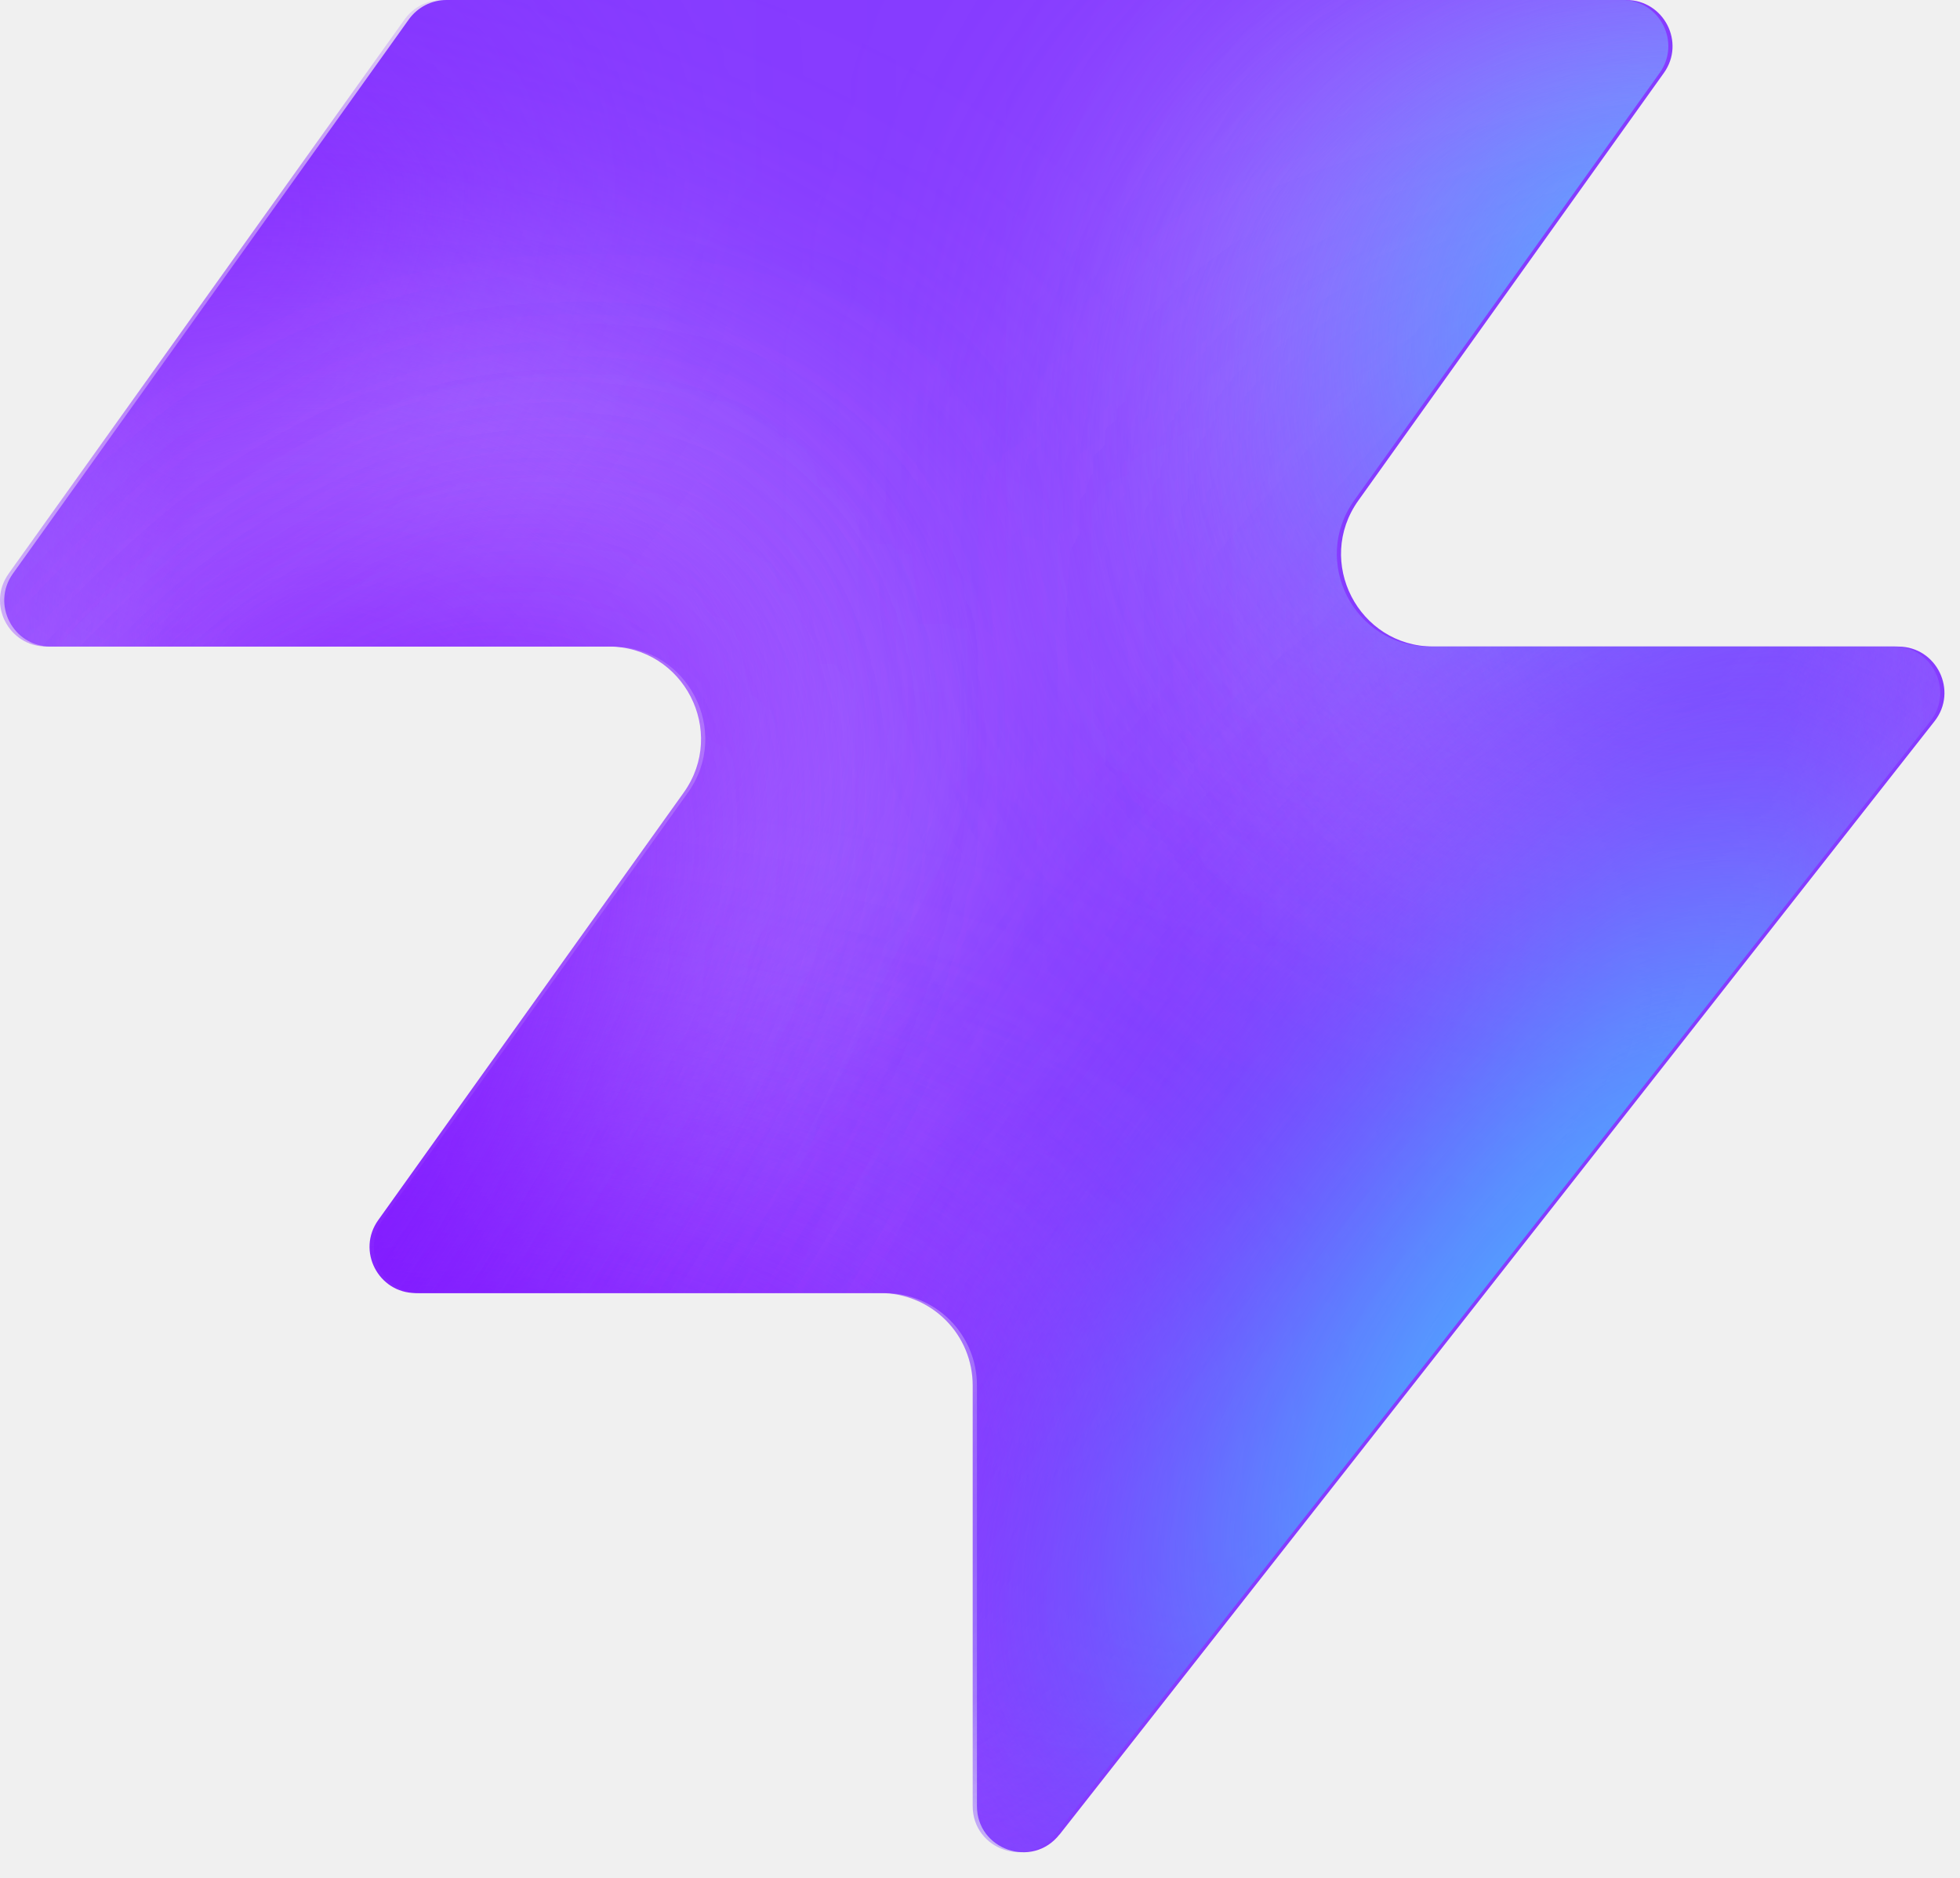
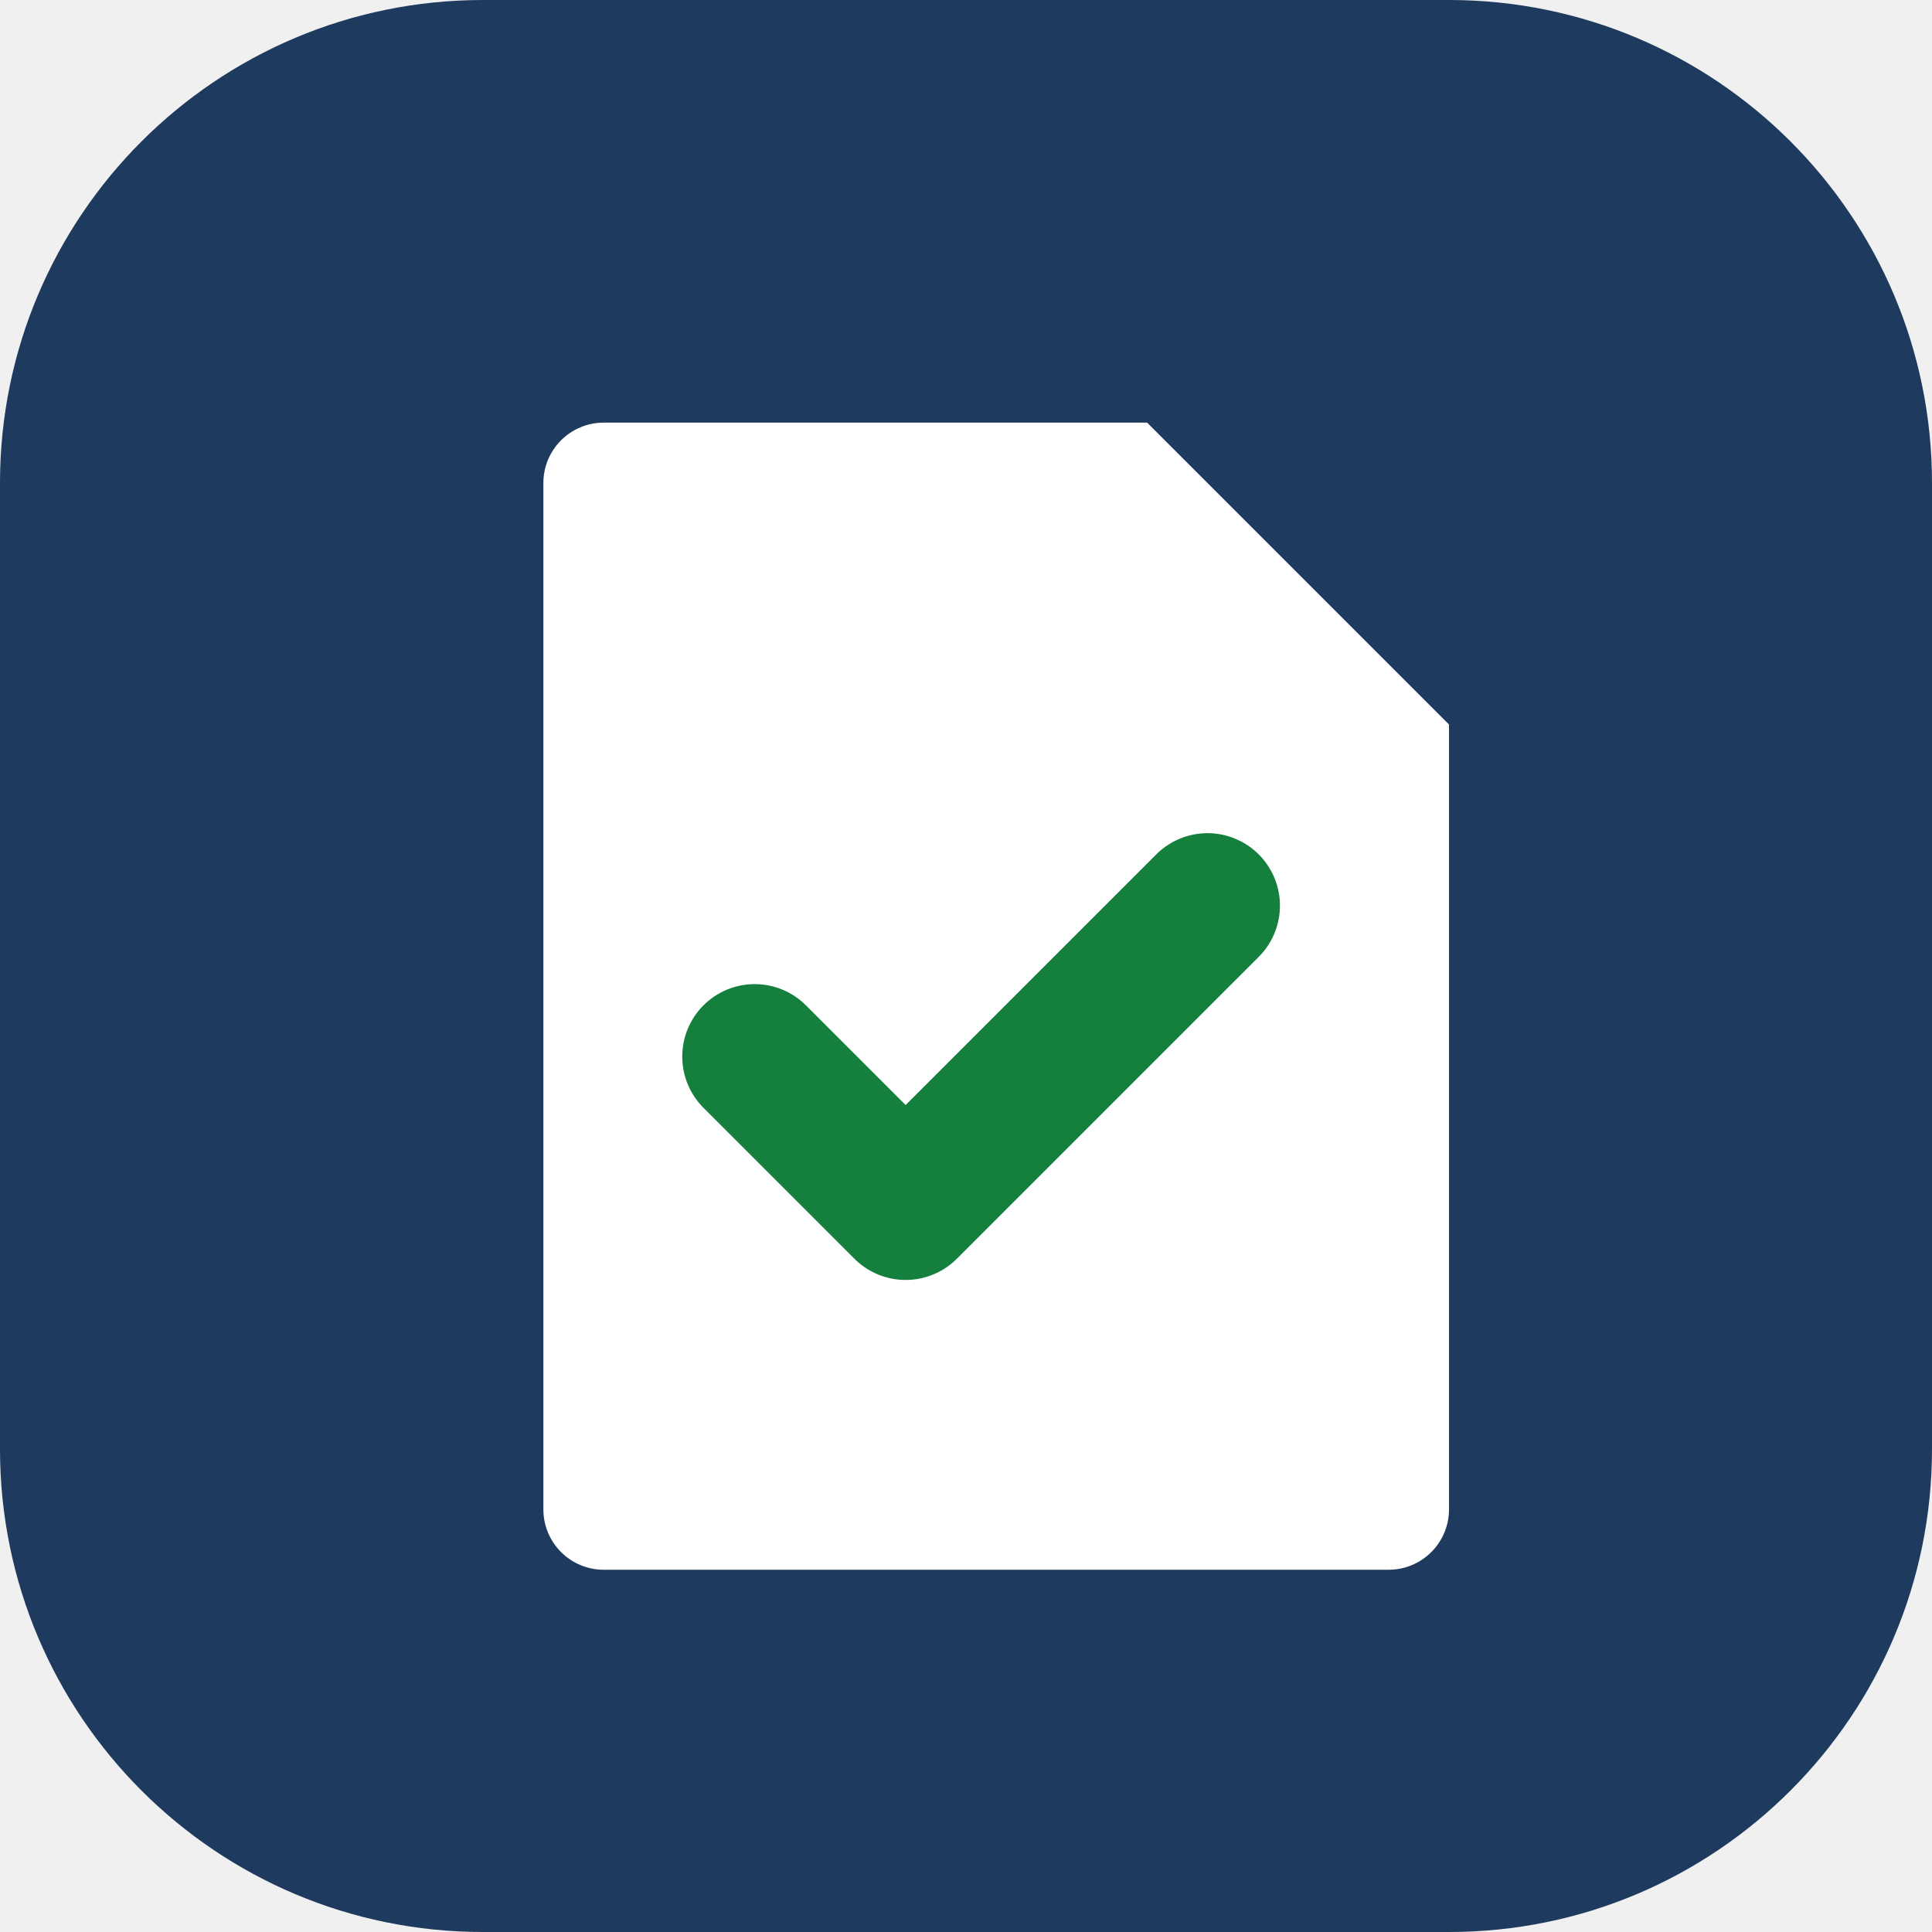
- <svg xmlns="http://www.w3.org/2000/svg" width="48" height="46" fill="none" viewBox="0 0 48 46">
-   <path fill="#863bff" d="M25.946 44.938c-.664.845-2.021.375-2.021-.698V33.937a2.26 2.26 0 0 0-2.262-2.262H10.287c-.92 0-1.456-1.04-.92-1.788l7.48-10.471c1.07-1.497 0-3.578-1.842-3.578H1.237c-.92 0-1.456-1.04-.92-1.788L10.013.474c.214-.297.556-.474.92-.474h28.894c.92 0 1.456 1.04.92 1.788l-7.48 10.471c-1.07 1.498 0 3.579 1.842 3.579h11.377c.943 0 1.473 1.088.89 1.83L25.947 44.94z" style="fill:#863bff;fill:color(display-p3 .525 .23 1);fill-opacity:1" />
-   <mask id="a" width="48" height="46" x="0" y="0" maskUnits="userSpaceOnUse" style="mask-type:alpha">
-     <path fill="#000" d="M25.842 44.938c-.664.844-2.021.375-2.021-.698V33.937a2.26 2.26 0 0 0-2.262-2.262H10.183c-.92 0-1.456-1.04-.92-1.788l7.48-10.471c1.07-1.498 0-3.579-1.842-3.579H1.133c-.92 0-1.456-1.04-.92-1.787L9.91.473c.214-.297.556-.474.92-.474h28.894c.92 0 1.456 1.04.92 1.788l-7.48 10.471c-1.07 1.498 0 3.578 1.842 3.578h11.377c.943 0 1.473 1.088.89 1.832L25.843 44.94z" style="fill:#000;fill-opacity:1" />
-   </mask>
-   <g mask="url(#a)">
-     <g filter="url(#b)">
-       <ellipse cx="5.508" cy="14.704" fill="#ede6ff" rx="5.508" ry="14.704" style="fill:#ede6ff;fill:color(display-p3 .927 .903 1);fill-opacity:1" transform="matrix(.00324 1 1 -.00324 -4.47 31.516)" />
-     </g>
-     <g filter="url(#c)">
-       <ellipse cx="10.399" cy="29.851" fill="#ede6ff" rx="10.399" ry="29.851" style="fill:#ede6ff;fill:color(display-p3 .927 .903 1);fill-opacity:1" transform="matrix(.00324 1 1 -.00324 -39.328 7.883)" />
-     </g>
-     <g filter="url(#d)">
-       <ellipse cx="5.508" cy="30.487" fill="#7e14ff" rx="5.508" ry="30.487" style="fill:#7e14ff;fill:color(display-p3 .492 .077 1);fill-opacity:1" transform="rotate(89.814 -25.913 -14.639)scale(1 -1)" />
-     </g>
-     <g filter="url(#e)">
-       <ellipse cx="5.508" cy="30.599" fill="#7e14ff" rx="5.508" ry="30.599" style="fill:#7e14ff;fill:color(display-p3 .492 .077 1);fill-opacity:1" transform="rotate(89.814 -32.644 -3.334)scale(1 -1)" />
-     </g>
-     <g filter="url(#f)">
-       <ellipse cx="5.508" cy="30.599" fill="#7e14ff" rx="5.508" ry="30.599" style="fill:#7e14ff;fill:color(display-p3 .492 .077 1);fill-opacity:1" transform="matrix(.00324 1 1 -.00324 -34.34 30.47)" />
-     </g>
-     <g filter="url(#g)">
-       <ellipse cx="14.072" cy="22.078" fill="#ede6ff" rx="14.072" ry="22.078" style="fill:#ede6ff;fill:color(display-p3 .927 .903 1);fill-opacity:1" transform="rotate(93.35 24.506 48.493)scale(-1 1)" />
-     </g>
-     <g filter="url(#h)">
-       <ellipse cx="3.47" cy="21.501" fill="#7e14ff" rx="3.47" ry="21.501" style="fill:#7e14ff;fill:color(display-p3 .492 .077 1);fill-opacity:1" transform="rotate(89.009 28.708 47.59)scale(-1 1)" />
-     </g>
-     <g filter="url(#i)">
-       <ellipse cx="3.47" cy="21.501" fill="#7e14ff" rx="3.47" ry="21.501" style="fill:#7e14ff;fill:color(display-p3 .492 .077 1);fill-opacity:1" transform="rotate(89.009 28.708 47.59)scale(-1 1)" />
-     </g>
-     <g filter="url(#j)">
-       <ellipse cx=".387" cy="8.972" fill="#7e14ff" rx="4.407" ry="29.108" style="fill:#7e14ff;fill:color(display-p3 .492 .077 1);fill-opacity:1" transform="rotate(39.51 .387 8.972)" />
-     </g>
-     <g filter="url(#k)">
-       <ellipse cx="47.523" cy="-6.092" fill="#7e14ff" rx="4.407" ry="29.108" style="fill:#7e14ff;fill:color(display-p3 .492 .077 1);fill-opacity:1" transform="rotate(37.892 47.523 -6.092)" />
-     </g>
-     <g filter="url(#l)">
-       <ellipse cx="41.412" cy="6.333" fill="#47bfff" rx="5.971" ry="9.665" style="fill:#47bfff;fill:color(display-p3 .28 .748 1);fill-opacity:1" transform="rotate(37.892 41.412 6.333)" />
-     </g>
-     <g filter="url(#m)">
-       <ellipse cx="-1.879" cy="38.332" fill="#7e14ff" rx="4.407" ry="29.108" style="fill:#7e14ff;fill:color(display-p3 .492 .077 1);fill-opacity:1" transform="rotate(37.892 -1.88 38.332)" />
-     </g>
-     <g filter="url(#n)">
-       <ellipse cx="-1.879" cy="38.332" fill="#7e14ff" rx="4.407" ry="29.108" style="fill:#7e14ff;fill:color(display-p3 .492 .077 1);fill-opacity:1" transform="rotate(37.892 -1.88 38.332)" />
-     </g>
-     <g filter="url(#o)">
-       <ellipse cx="35.651" cy="29.907" fill="#7e14ff" rx="4.407" ry="29.108" style="fill:#7e14ff;fill:color(display-p3 .492 .077 1);fill-opacity:1" transform="rotate(37.892 35.651 29.907)" />
-     </g>
-     <g filter="url(#p)">
-       <ellipse cx="38.418" cy="32.4" fill="#47bfff" rx="5.971" ry="15.297" style="fill:#47bfff;fill:color(display-p3 .28 .748 1);fill-opacity:1" transform="rotate(37.892 38.418 32.4)" />
-     </g>
-   </g>
-   <defs>
-     <filter id="b" width="60.045" height="41.654" x="-19.77" y="16.149" color-interpolation-filters="sRGB" filterUnits="userSpaceOnUse">
-       <feFlood flood-opacity="0" result="BackgroundImageFix" />
-       <feBlend in="SourceGraphic" in2="BackgroundImageFix" result="shape" />
-       <feGaussianBlur result="effect1_foregroundBlur_2002_17158" stdDeviation="7.659" />
-     </filter>
-     <filter id="c" width="90.34" height="51.437" x="-54.613" y="-7.533" color-interpolation-filters="sRGB" filterUnits="userSpaceOnUse">
-       <feFlood flood-opacity="0" result="BackgroundImageFix" />
-       <feBlend in="SourceGraphic" in2="BackgroundImageFix" result="shape" />
-       <feGaussianBlur result="effect1_foregroundBlur_2002_17158" stdDeviation="7.659" />
-     </filter>
-     <filter id="d" width="79.355" height="29.4" x="-49.64" y="2.03" color-interpolation-filters="sRGB" filterUnits="userSpaceOnUse">
-       <feFlood flood-opacity="0" result="BackgroundImageFix" />
-       <feBlend in="SourceGraphic" in2="BackgroundImageFix" result="shape" />
-       <feGaussianBlur result="effect1_foregroundBlur_2002_17158" stdDeviation="4.596" />
-     </filter>
-     <filter id="e" width="79.579" height="29.4" x="-45.045" y="20.029" color-interpolation-filters="sRGB" filterUnits="userSpaceOnUse">
-       <feFlood flood-opacity="0" result="BackgroundImageFix" />
-       <feBlend in="SourceGraphic" in2="BackgroundImageFix" result="shape" />
-       <feGaussianBlur result="effect1_foregroundBlur_2002_17158" stdDeviation="4.596" />
-     </filter>
-     <filter id="f" width="79.579" height="29.4" x="-43.513" y="21.178" color-interpolation-filters="sRGB" filterUnits="userSpaceOnUse">
-       <feFlood flood-opacity="0" result="BackgroundImageFix" />
-       <feBlend in="SourceGraphic" in2="BackgroundImageFix" result="shape" />
-       <feGaussianBlur result="effect1_foregroundBlur_2002_17158" stdDeviation="4.596" />
-     </filter>
-     <filter id="g" width="74.749" height="58.852" x="15.756" y="-17.901" color-interpolation-filters="sRGB" filterUnits="userSpaceOnUse">
-       <feFlood flood-opacity="0" result="BackgroundImageFix" />
-       <feBlend in="SourceGraphic" in2="BackgroundImageFix" result="shape" />
-       <feGaussianBlur result="effect1_foregroundBlur_2002_17158" stdDeviation="7.659" />
-     </filter>
-     <filter id="h" width="61.377" height="25.362" x="23.548" y="2.284" color-interpolation-filters="sRGB" filterUnits="userSpaceOnUse">
-       <feFlood flood-opacity="0" result="BackgroundImageFix" />
-       <feBlend in="SourceGraphic" in2="BackgroundImageFix" result="shape" />
-       <feGaussianBlur result="effect1_foregroundBlur_2002_17158" stdDeviation="4.596" />
-     </filter>
-     <filter id="i" width="61.377" height="25.362" x="23.548" y="2.284" color-interpolation-filters="sRGB" filterUnits="userSpaceOnUse">
-       <feFlood flood-opacity="0" result="BackgroundImageFix" />
-       <feBlend in="SourceGraphic" in2="BackgroundImageFix" result="shape" />
-       <feGaussianBlur result="effect1_foregroundBlur_2002_17158" stdDeviation="4.596" />
-     </filter>
-     <filter id="j" width="56.045" height="63.649" x="-27.636" y="-22.853" color-interpolation-filters="sRGB" filterUnits="userSpaceOnUse">
-       <feFlood flood-opacity="0" result="BackgroundImageFix" />
-       <feBlend in="SourceGraphic" in2="BackgroundImageFix" result="shape" />
-       <feGaussianBlur result="effect1_foregroundBlur_2002_17158" stdDeviation="4.596" />
-     </filter>
-     <filter id="k" width="54.814" height="64.646" x="20.116" y="-38.415" color-interpolation-filters="sRGB" filterUnits="userSpaceOnUse">
-       <feFlood flood-opacity="0" result="BackgroundImageFix" />
-       <feBlend in="SourceGraphic" in2="BackgroundImageFix" result="shape" />
-       <feGaussianBlur result="effect1_foregroundBlur_2002_17158" stdDeviation="4.596" />
-     </filter>
-     <filter id="l" width="33.541" height="35.313" x="24.641" y="-11.323" color-interpolation-filters="sRGB" filterUnits="userSpaceOnUse">
-       <feFlood flood-opacity="0" result="BackgroundImageFix" />
-       <feBlend in="SourceGraphic" in2="BackgroundImageFix" result="shape" />
-       <feGaussianBlur result="effect1_foregroundBlur_2002_17158" stdDeviation="4.596" />
-     </filter>
-     <filter id="m" width="54.814" height="64.646" x="-29.286" y="6.009" color-interpolation-filters="sRGB" filterUnits="userSpaceOnUse">
-       <feFlood flood-opacity="0" result="BackgroundImageFix" />
-       <feBlend in="SourceGraphic" in2="BackgroundImageFix" result="shape" />
-       <feGaussianBlur result="effect1_foregroundBlur_2002_17158" stdDeviation="4.596" />
-     </filter>
-     <filter id="n" width="54.814" height="64.646" x="-29.286" y="6.009" color-interpolation-filters="sRGB" filterUnits="userSpaceOnUse">
-       <feFlood flood-opacity="0" result="BackgroundImageFix" />
-       <feBlend in="SourceGraphic" in2="BackgroundImageFix" result="shape" />
-       <feGaussianBlur result="effect1_foregroundBlur_2002_17158" stdDeviation="4.596" />
-     </filter>
-     <filter id="o" width="54.814" height="64.646" x="8.244" y="-2.416" color-interpolation-filters="sRGB" filterUnits="userSpaceOnUse">
-       <feFlood flood-opacity="0" result="BackgroundImageFix" />
-       <feBlend in="SourceGraphic" in2="BackgroundImageFix" result="shape" />
-       <feGaussianBlur result="effect1_foregroundBlur_2002_17158" stdDeviation="4.596" />
-     </filter>
-     <filter id="p" width="39.409" height="43.623" x="18.713" y="10.588" color-interpolation-filters="sRGB" filterUnits="userSpaceOnUse">
-       <feFlood flood-opacity="0" result="BackgroundImageFix" />
-       <feBlend in="SourceGraphic" in2="BackgroundImageFix" result="shape" />
-       <feGaussianBlur result="effect1_foregroundBlur_2002_17158" stdDeviation="4.596" />
-     </filter>
-   </defs>
+ <svg xmlns="http://www.w3.org/2000/svg" viewBox="0 0 32 32">
+   <rect width="32" height="32" rx="8" fill="#1E3A5F" />
+   <path d="M10 7h9l5 5v13a1 1 0 0 1-1 1H10a1 1 0 0 1-1-1V8a1 1 0 0 1 1-1Z" fill="#fff" />
+   <path d="M12.5 17.5l2.5 2.5 5-5" stroke="#15803D" stroke-width="2.4" fill="none" stroke-linecap="round" stroke-linejoin="round" />
</svg>
